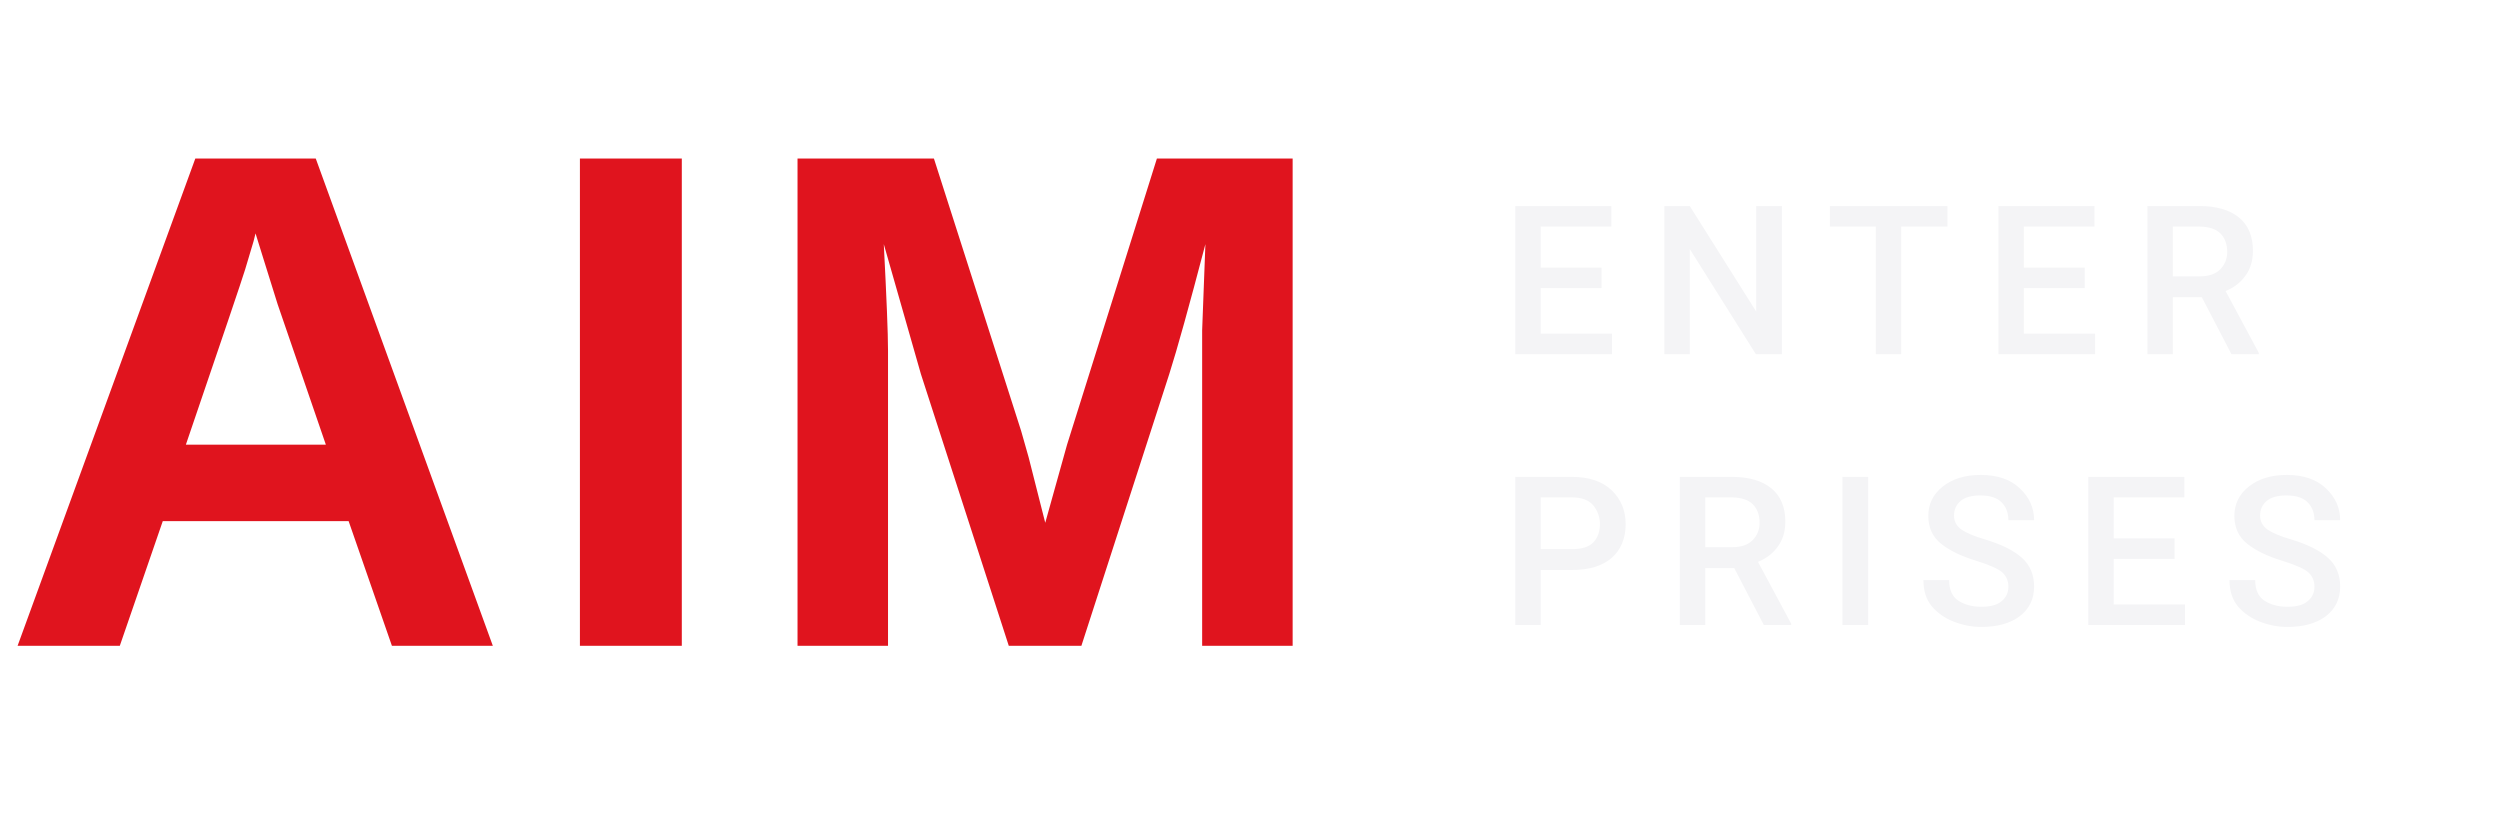
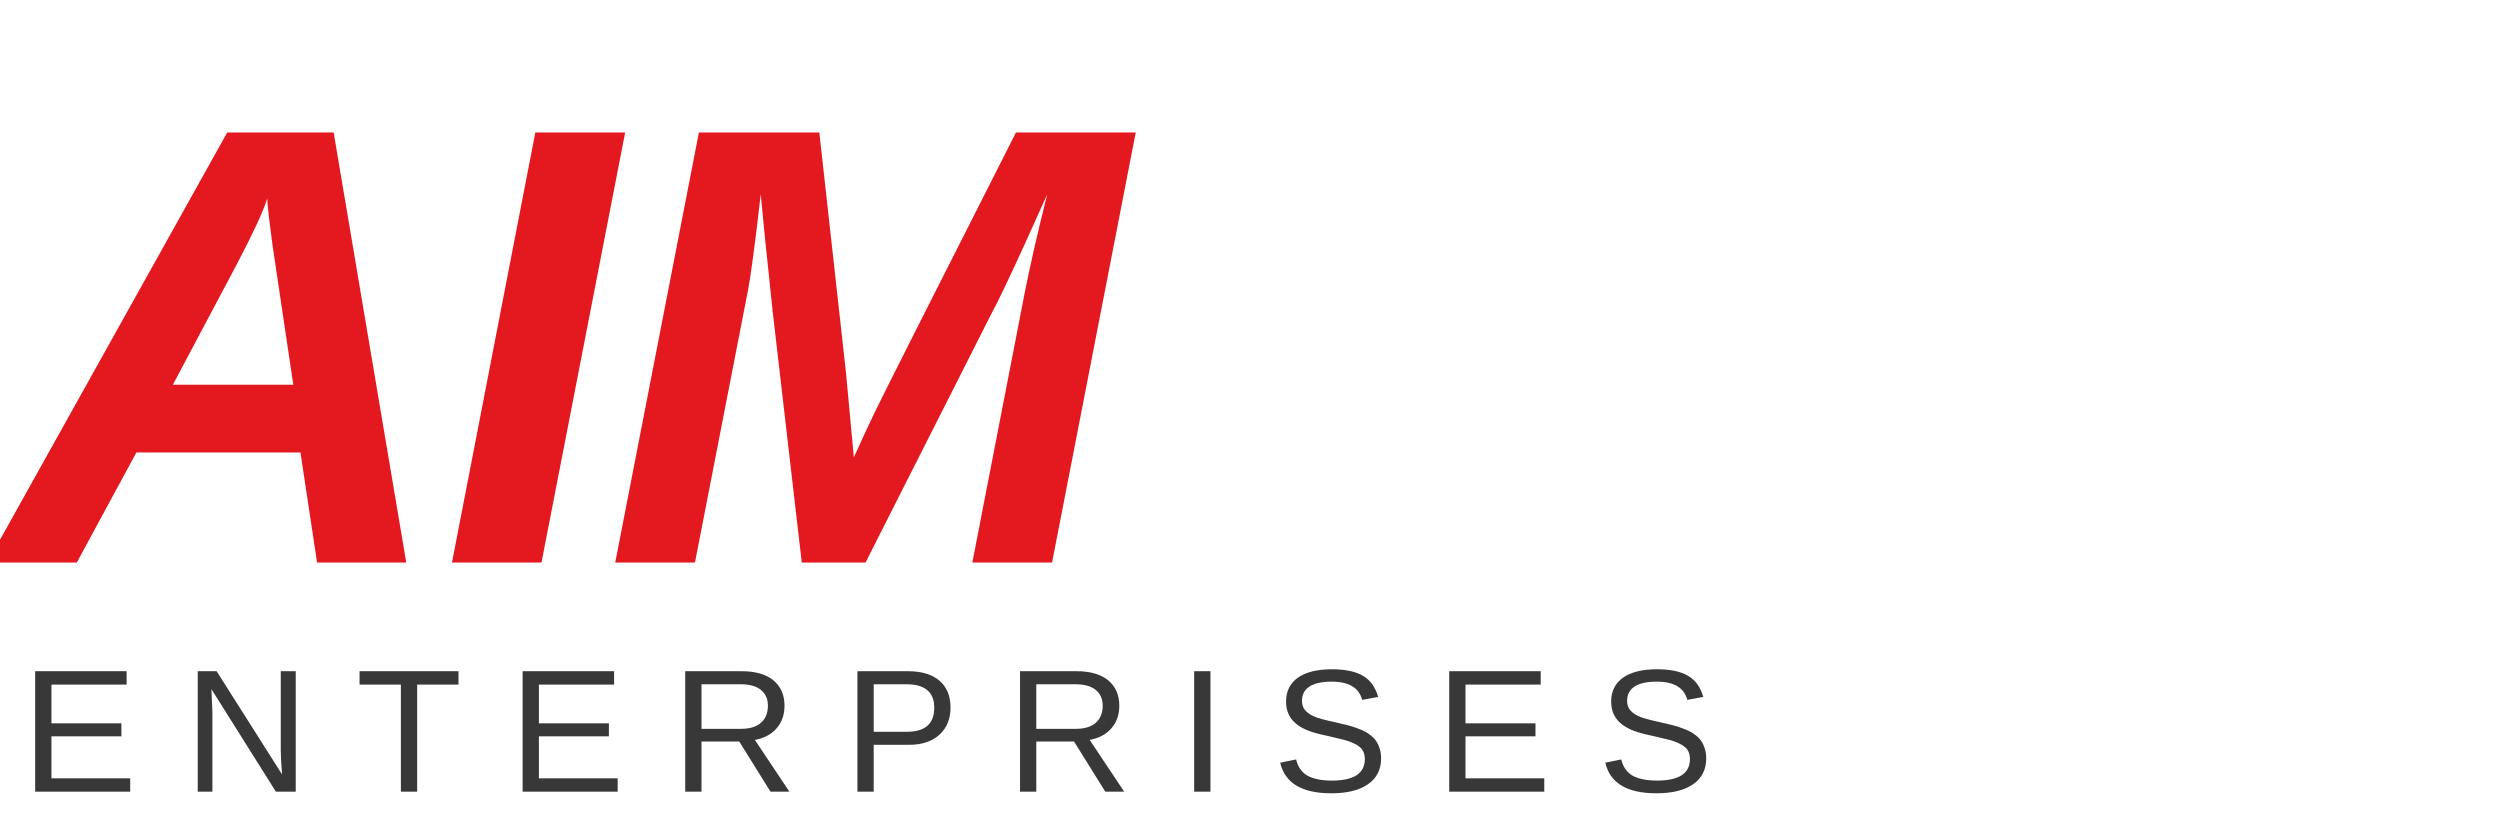
<svg xmlns="http://www.w3.org/2000/svg" viewBox="0 0 120 40">
-   <text x="0" y="31" font-family="Oswald, Arial Narrow, Arial, sans-serif" font-weight="600" font-size="34" letter-spacing="1" fill="#e0141e">AIM</text>
-   <text x="72" y="17" font-family="Roboto, Arial, sans-serif" font-weight="500" font-size="10" letter-spacing="1.5" fill="#f4f4f6">ENTER</text>
-   <text x="72" y="30" font-family="Roboto, Arial, sans-serif" font-weight="500" font-size="10" letter-spacing="1.5" fill="#f4f4f6">PRISES</text>
+   <text x="0" y="27" font-family="Arial, Helvetica, sans-serif" font-weight="700" font-style="italic" font-size="30" letter-spacing="-.5" fill="#e41920">AIM</text>
+   <text x="1" y="38" font-family="Arial, Helvetica, sans-serif" font-size="8.4" letter-spacing="2.2" fill="#383838">ENTERPRISES</text>
</svg>
